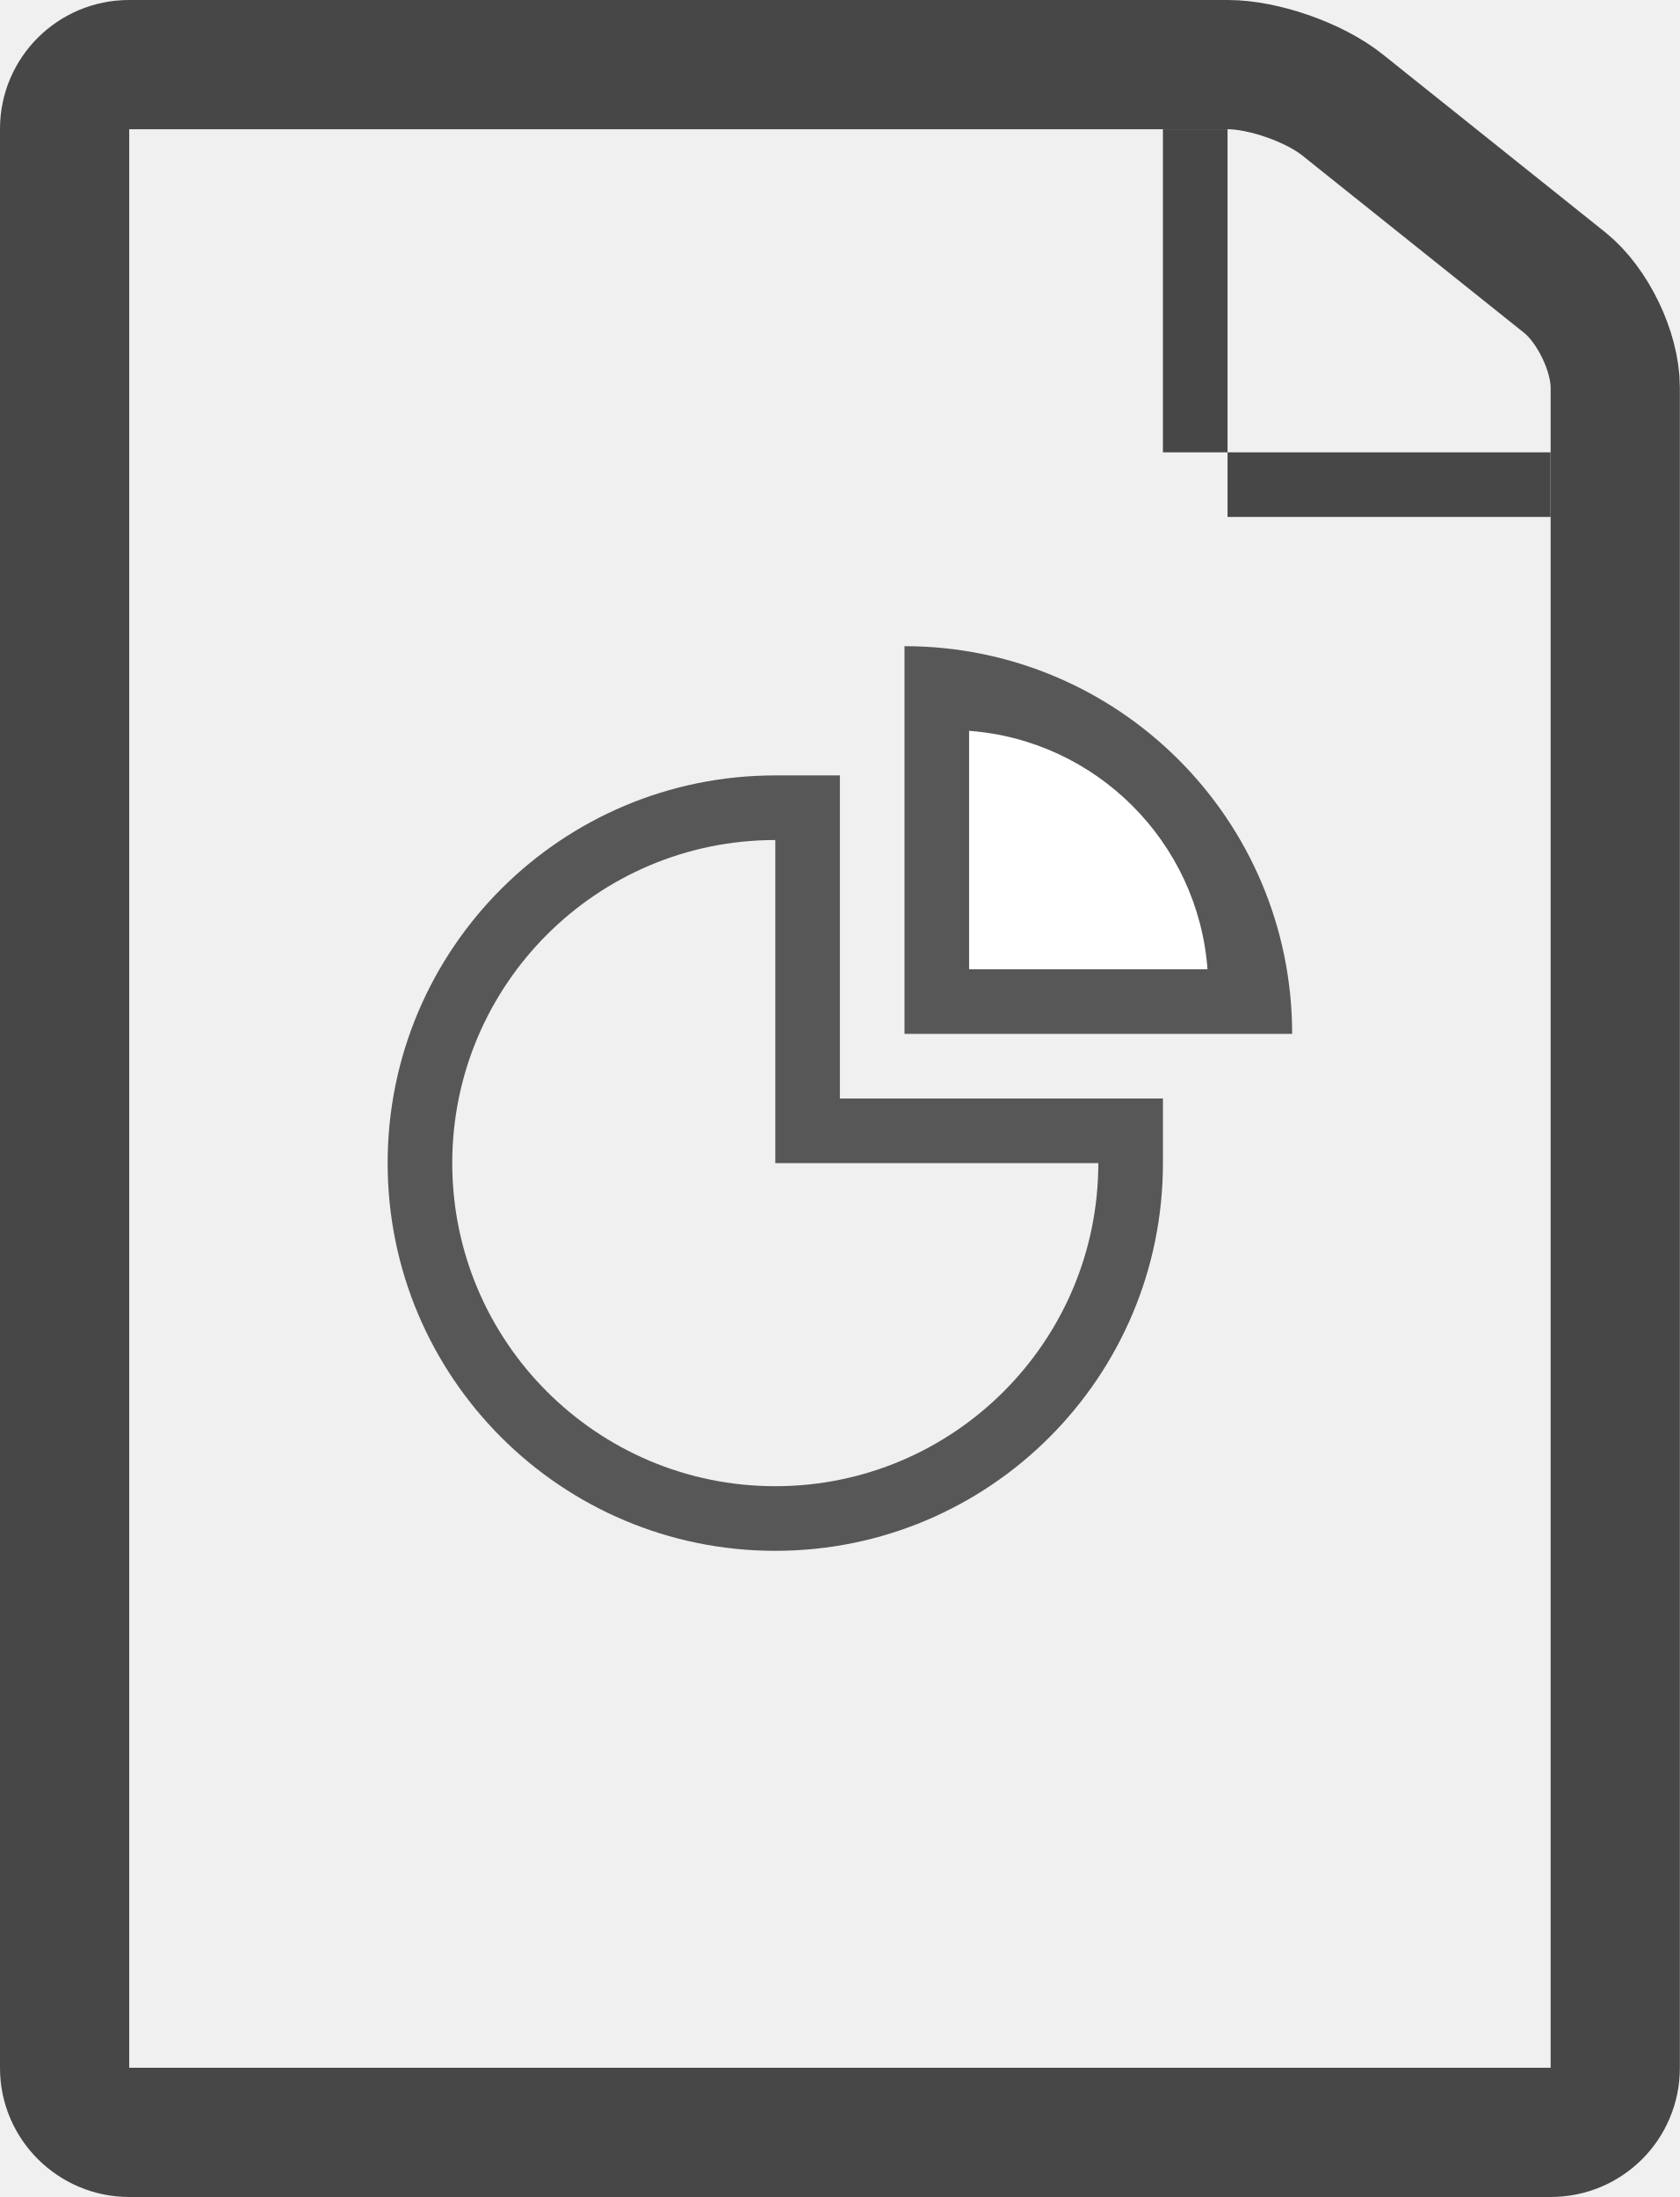
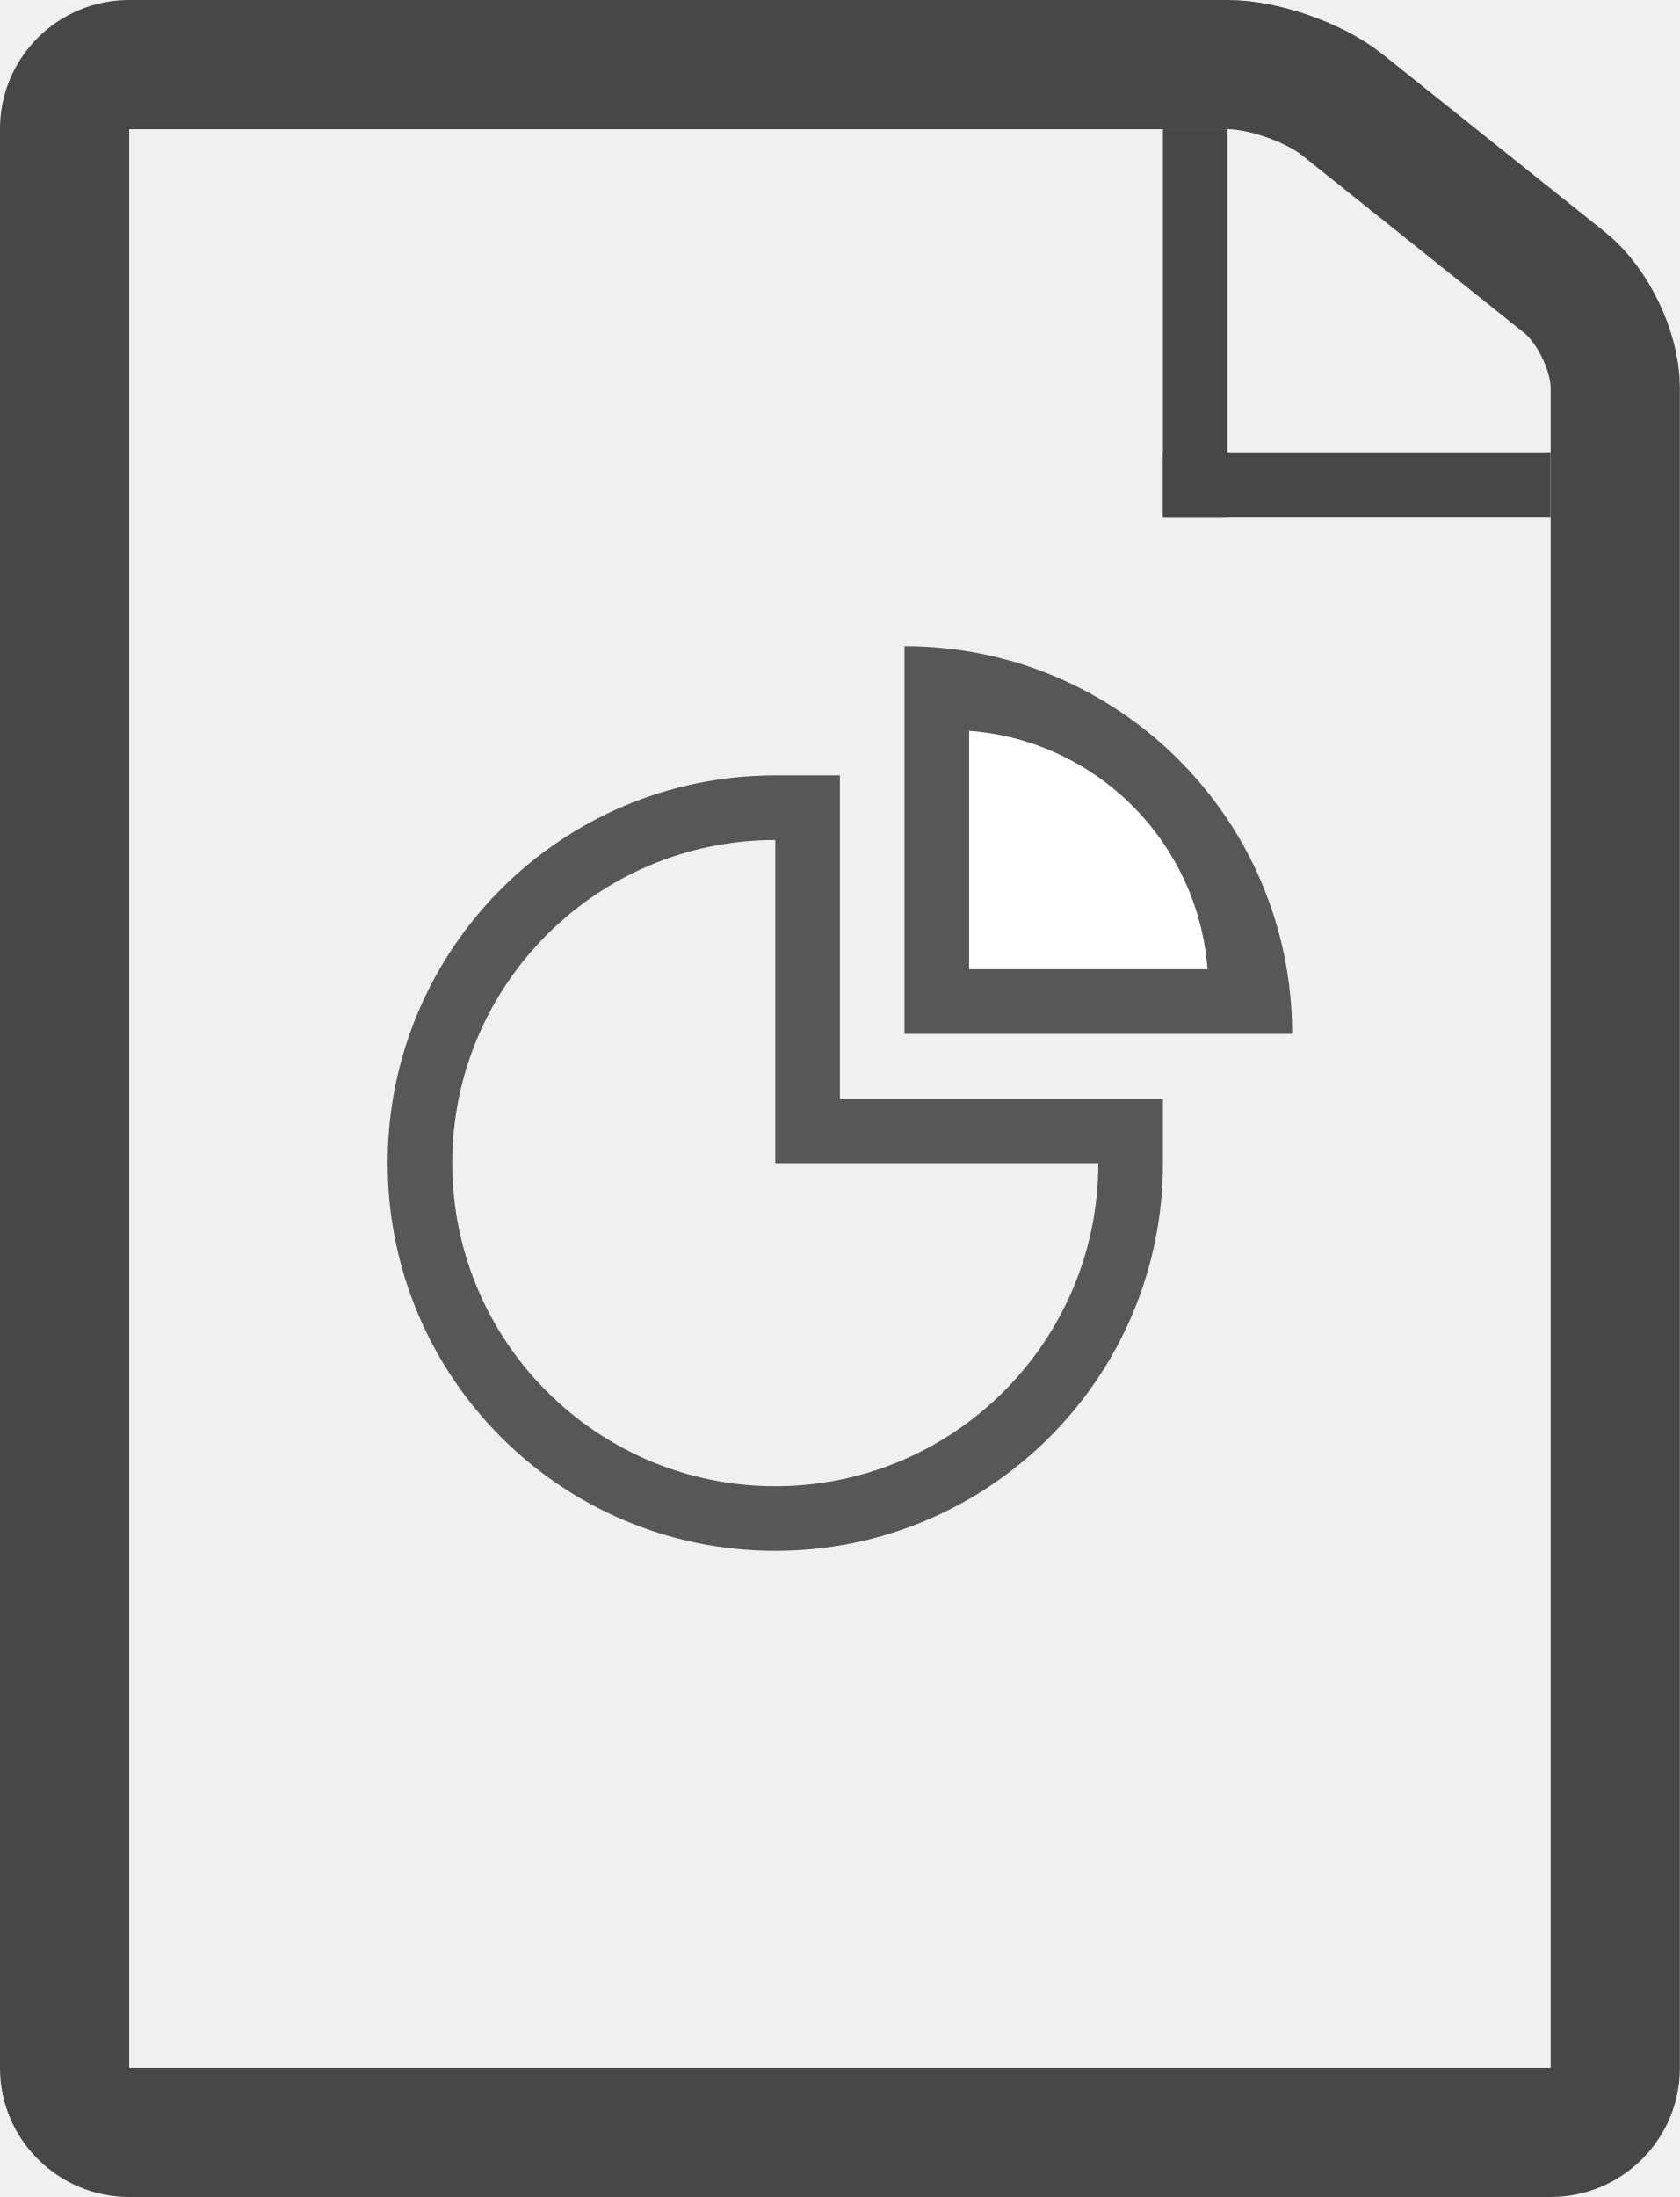
<svg xmlns="http://www.w3.org/2000/svg" width="26" height="34" viewBox="0 0 26 34">
  <g fill="none" fill-rule="evenodd">
-     <path d="M1 1.993c0-.55.45-.993.995-.993h17.01c.55 0 1.34.275 1.776.625l3.44 2.75c.43.345.78 1.065.78 1.622v26.006c0 .55-.443.997-1 .997H2c-.552 0-1-.452-1-.993V1.993z" stroke="#474747" stroke-width="2" />
-     <path fill="#474747" d="M18 2h1v6h-1zm0 5h6v1h-6z" />
-     <path d="M18 18c0 3.314-2.686 6-6 6s-6-2.686-6-6 2.686-6 6-6v1c-2.76 0-5 2.24-5 5s2.24 5 5 5 5-2.24 5-5h1zm-6-6h1v6h-1v-6zm1 5h5v1h-5v-1zm7-1c0-3.314-2.686-6-6-6v6h6z" fill="#575757" />
-     <path d="M18.69 15c-.147-1.97-1.72-3.543-3.69-3.69V15h3.69z" fill="#fff" />
+     <g>
+       <g>
+         <path d="M1 1.993c0-.55.45-.993.995-.993h17.01c.55 0 1.34.275 1.776.625l3.44 2.75c.43.345.78 1.065.78 1.622v26.006c0 .55-.447.997-1 .997H2c-.552 0-1-.452-1-.993V1.993z" stroke="#474747" stroke-width="2" />
+         <path fill="#474747" d="M18 2h1v6h-1z" />
+         <path fill="#474747" d="M18 7h6v1h-6z" />
+       </g>
+       <g>
+         <path d="M18 18c0 3.314-2.686 6-6 6s-6-2.686-6-6 2.686-6 6-6v1c-2.76 0-5 2.24-5 5s2.24 5 5 5 5-2.24 5-5h1zm-6-6h1v6h-1v-6zm1 5h5v1h-5v-1z" fill="#575757" />
+         <g>
+           <path d="M20 16c0-3.314-2.686-6-6-6v6h6z" fill="#575757" />
+           <path d="M18.69 15c-.147-1.97-1.72-3.543-3.69-3.69V15h3.69z" fill="#fff" />
+         </g>
+       </g>
+     </g>
  </g>
</svg>
